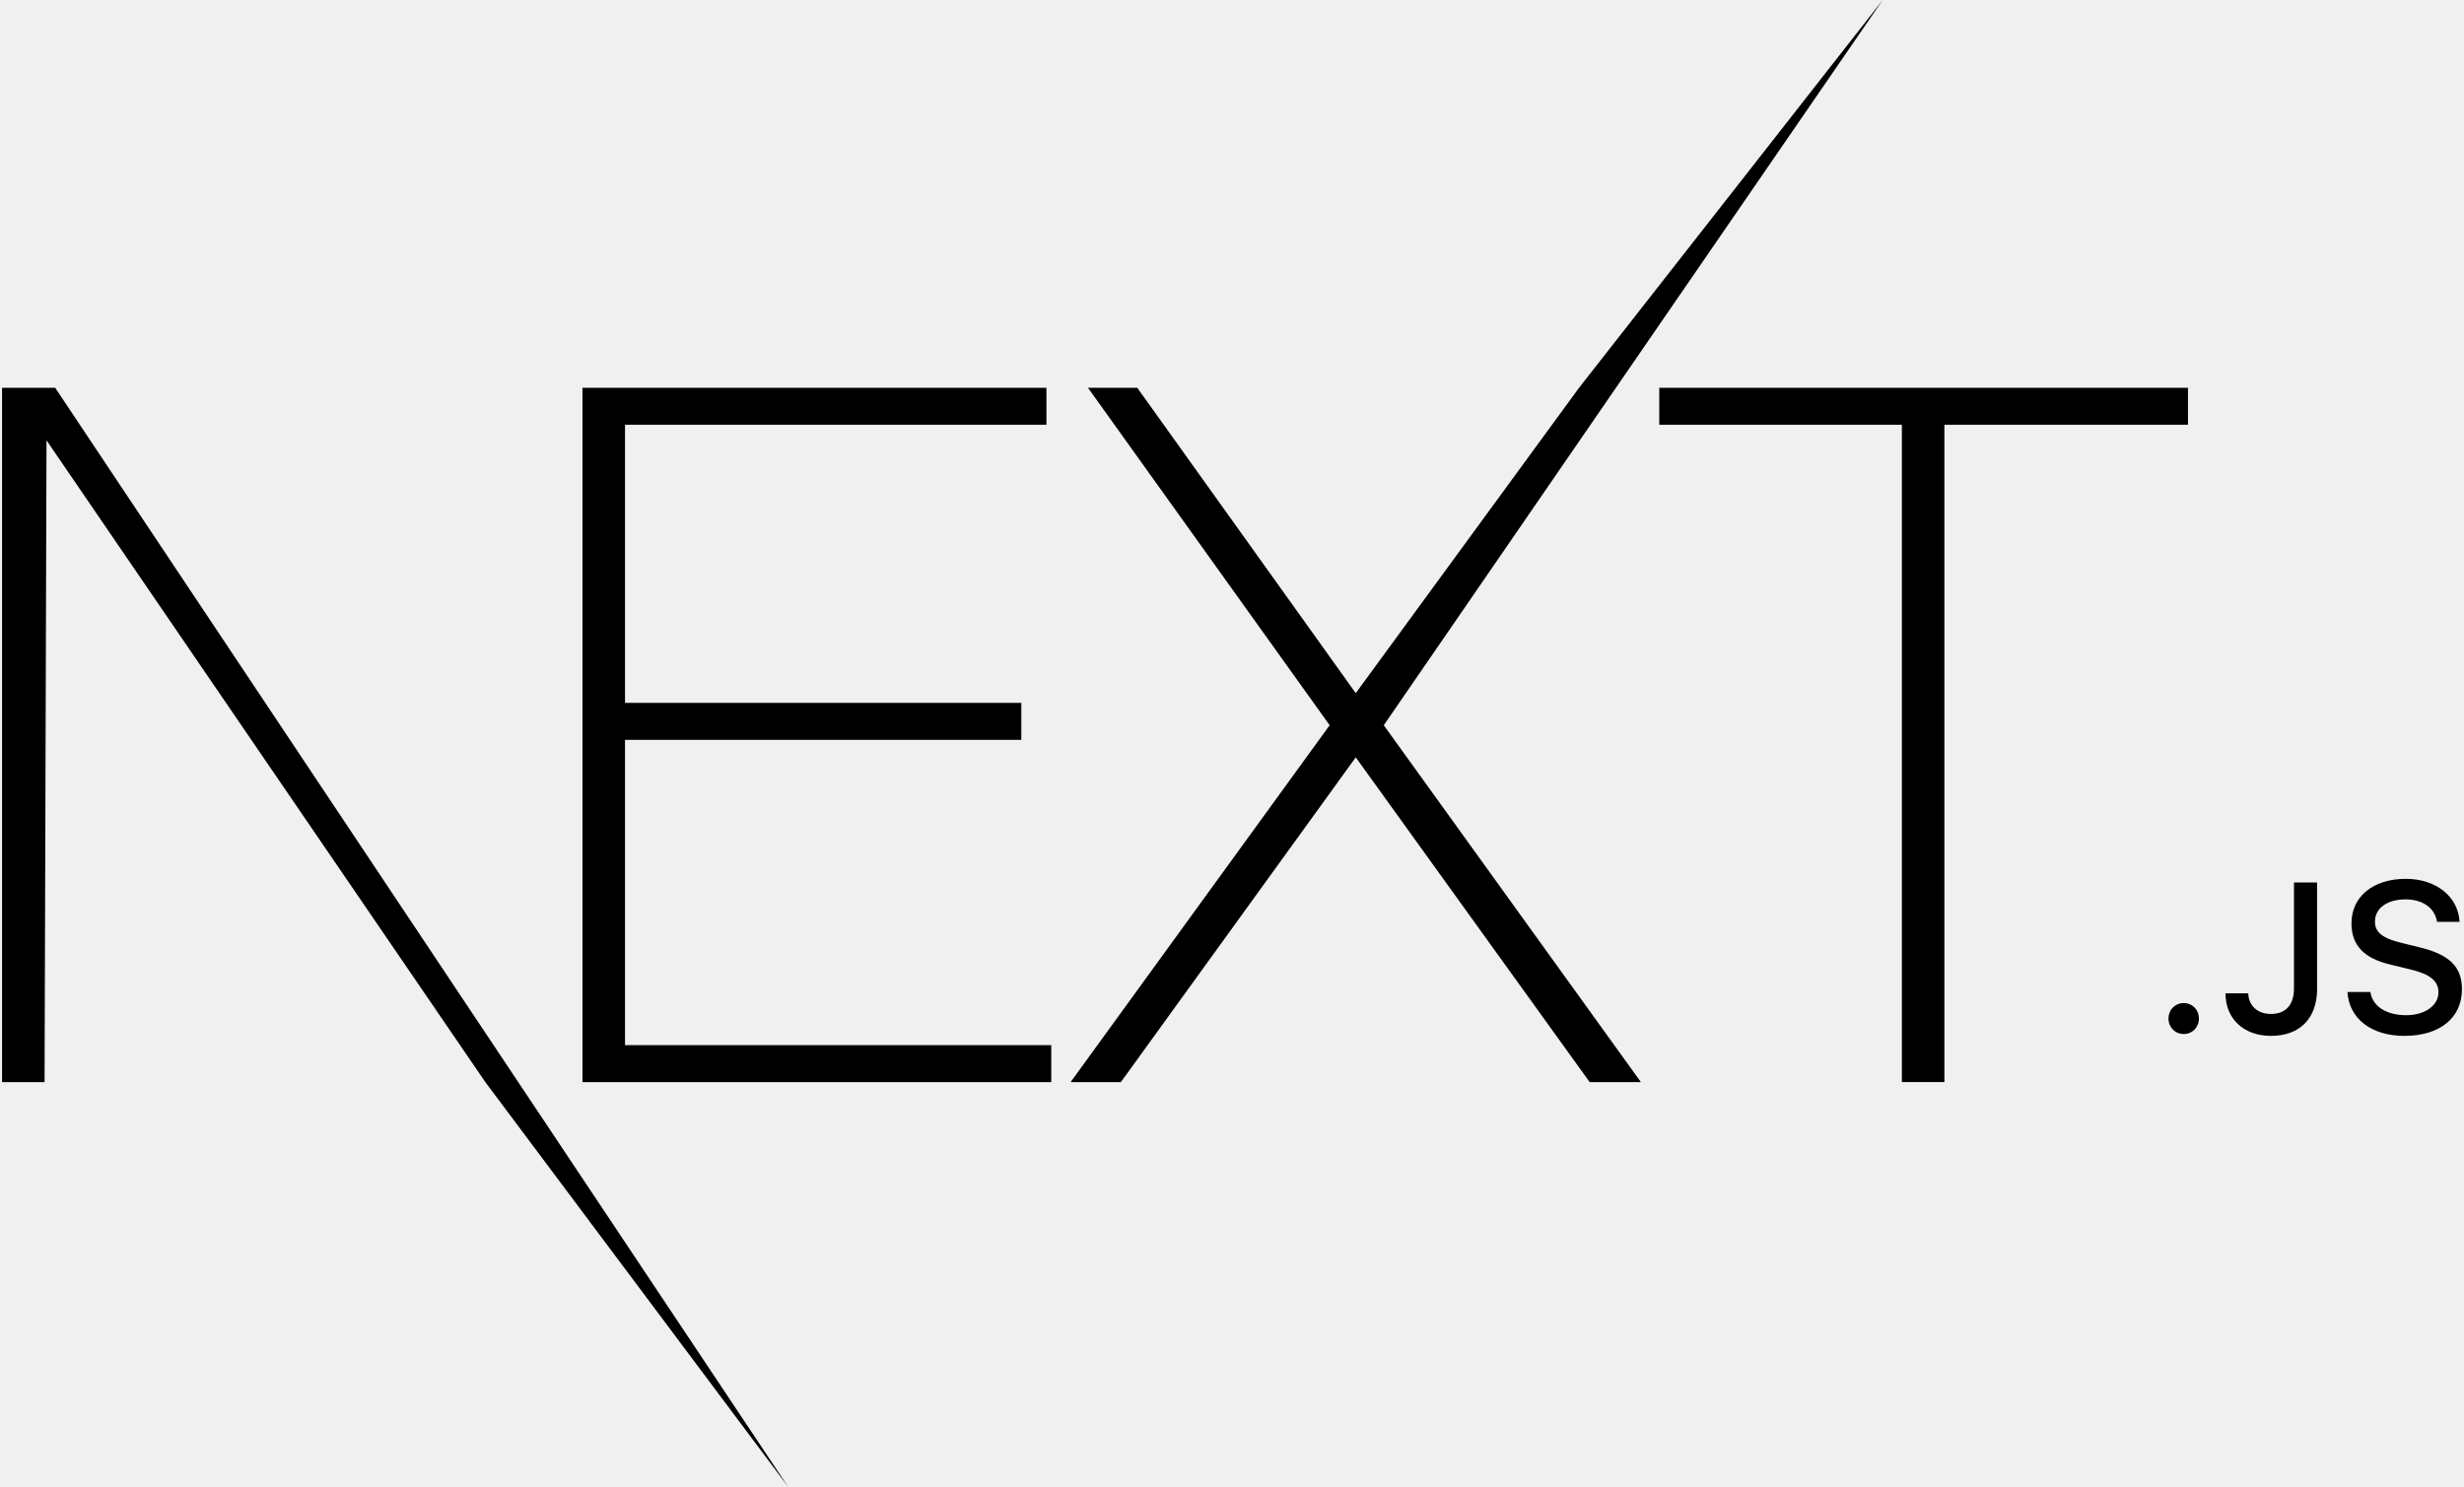
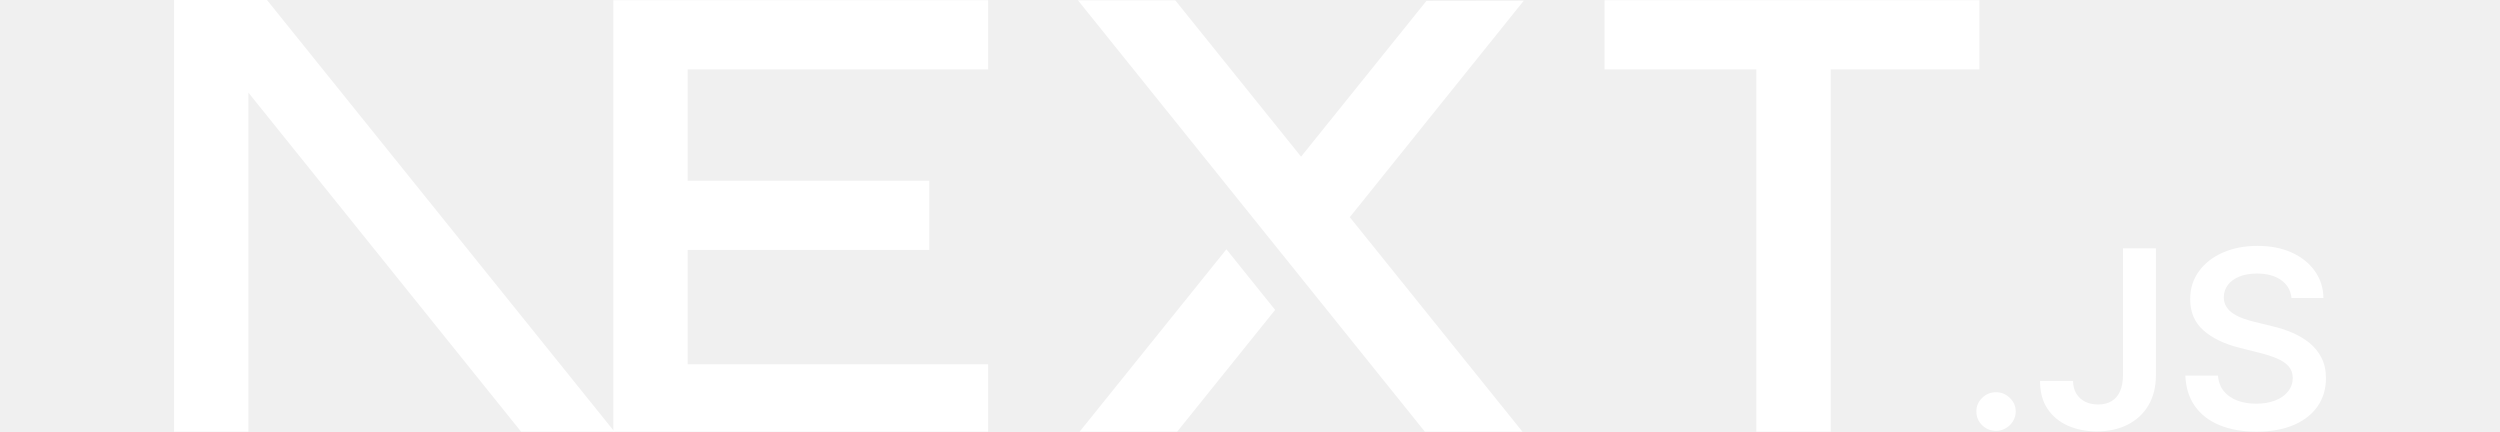
- <svg xmlns="http://www.w3.org/2000/svg" height="1509" viewBox=".145 .207 147.685 89.291" width="2500">
-   <path d="m34.992 23.495h27.855v2.219h-25.301v16.699h23.792v2.219h-23.792v18.334h25.591v2.219h-28.145zm30.35 0h2.96l13.115 18.334 13.405-18.334 18.233-23.288-29.955 43.549 15.436 21.429h-3.076l-14.043-19.502-14.101 19.502h-3.018l15.552-21.429-14.507-20.261zm34.297 2.219v-2.219h31.742v2.219h-14.623v39.47h-2.554v-39.47h-14.564zm-99.494-2.219h3.192l44.011 66.003-18.188-24.313-26.346-38.537-.116 38.537h-2.553zm130.98 38.801c-.523 0-.914-.405-.914-.928 0-.524.391-.929.913-.929.528 0 .913.405.913.929 0 .523-.385.928-.913.928zm2.508-2.443h1.367c.019.742.56 1.24 1.354 1.24.888 0 1.391-.535 1.391-1.539v-6.356h1.391v6.362c0 1.808-1.043 2.849-2.77 2.849-1.62 0-2.732-1.01-2.732-2.556zm7.322-.08h1.379c.118.853.95 1.395 2.149 1.395 1.117 0 1.937-.58 1.937-1.377 0-.685-.521-1.097-1.708-1.377l-1.155-.28c-1.62-.38-2.36-1.166-2.36-2.487 0-1.602 1.304-2.668 3.26-2.668 1.82 0 3.15 1.066 3.23 2.58h-1.354c-.13-.828-.85-1.346-1.894-1.346-1.1 0-1.832.53-1.832 1.34 0 .642.472 1.01 1.64 1.284l.987.243c1.838.43 2.596 1.178 2.596 2.53 0 1.72-1.33 2.799-3.453 2.799-1.987 0-3.323-1.029-3.422-2.637z" />
+ <svg xmlns="http://www.w3.org/2000/svg" width="278" height="48" viewBox="0 0 278 48" fill="none">
+   <g clip-path="url(#clip0_1_27)">
+     <path d="M178.428 0.02H220.108V7.716H203.574V48.206H195.306V7.716H178.428V0.02Z" fill="white" />
+     <path d="M109.879 0.02V7.716H76.47V20.098H103.338V27.794H76.47V40.51H109.879V48.206H68.203V7.716H68.199V0.02H109.879Z" fill="white" />
+     <path d="M130.692 0.04H119.872L158.624 48.226H169.475L150.097 24.15L169.444 0.077L158.624 0.094L144.68 17.42L130.692 0.04Z" fill="white" />
+     <path d="M141.794 34.46L136.376 27.72L119.842 48.263H130.692L141.794 34.46Z" fill="white" />
+     <path fill-rule="evenodd" clip-rule="evenodd" d="M68.492 48.206L29.688 0H19.354V48.186H27.622V10.3L58.107 48.206H68.492Z" fill="white" />
+     <path d="M221.967 47.912C221.361 47.912 220.846 47.702 220.415 47.282C219.984 46.862 219.77 46.355 219.776 45.753C219.77 45.167 219.984 44.665 220.415 44.245C220.846 43.825 221.361 43.615 221.967 43.615C222.549 43.615 223.059 43.825 223.49 44.245C223.927 44.665 224.145 45.167 224.151 45.753C224.145 46.15 224.044 46.515 223.843 46.84C223.636 47.172 223.373 47.431 223.042 47.619C222.717 47.812 222.358 47.912 221.967 47.912Z" fill="white" />
+     <path d="M236.077 27.612H239.74V41.732C239.735 43.03 239.454 44.14 238.906 45.073C238.351 46.007 237.584 46.719 236.598 47.221C235.618 47.718 234.469 47.972 233.164 47.972C231.971 47.972 230.901 47.757 229.949 47.337C228.997 46.918 228.24 46.288 227.686 45.46C227.125 44.632 226.851 43.599 226.851 42.362H230.52C230.526 42.903 230.649 43.372 230.884 43.764C231.119 44.157 231.444 44.455 231.859 44.665C232.279 44.874 232.761 44.979 233.304 44.979C233.892 44.979 234.396 44.858 234.805 44.609C235.214 44.366 235.528 44.002 235.747 43.516C235.959 43.036 236.071 42.439 236.077 41.732V27.612Z" fill="white" />
+     <path d="M254.814 33.135C254.725 32.279 254.332 31.61 253.649 31.136C252.96 30.655 252.069 30.418 250.977 30.418C250.21 30.418 249.549 30.534 249 30.76C248.451 30.992 248.025 31.301 247.734 31.693C247.443 32.085 247.297 32.533 247.285 33.035C247.285 33.455 247.386 33.819 247.582 34.123C247.778 34.432 248.041 34.692 248.383 34.902C248.719 35.117 249.095 35.294 249.504 35.437C249.918 35.581 250.333 35.702 250.747 35.802L252.657 36.271C253.425 36.448 254.17 36.685 254.881 36.989C255.592 37.287 256.237 37.668 256.802 38.127C257.368 38.585 257.817 39.137 258.147 39.783C258.477 40.429 258.646 41.186 258.646 42.058C258.646 43.234 258.343 44.267 257.732 45.162C257.122 46.051 256.242 46.746 255.088 47.249C253.94 47.746 252.551 48 250.915 48C249.336 48 247.958 47.757 246.798 47.271C245.633 46.791 244.725 46.084 244.07 45.156C243.415 44.228 243.062 43.096 243.011 41.766H246.642C246.692 42.461 246.916 43.041 247.297 43.511C247.683 43.974 248.187 44.317 248.804 44.549C249.426 44.775 250.12 44.891 250.887 44.891C251.689 44.891 252.394 44.77 253.005 44.532C253.61 44.295 254.086 43.963 254.428 43.533C254.775 43.107 254.949 42.605 254.954 42.031C254.949 41.506 254.791 41.07 254.489 40.727C254.181 40.385 253.755 40.098 253.212 39.866C252.663 39.634 252.024 39.424 251.296 39.242L248.977 38.657C247.302 38.231 245.975 37.585 245.005 36.718C244.031 35.851 243.549 34.703 243.549 33.261C243.549 32.08 243.874 31.042 244.53 30.153C245.179 29.264 246.07 28.573 247.196 28.082C248.328 27.585 249.605 27.342 251.027 27.342C252.473 27.342 253.738 27.585 254.831 28.082C255.923 28.573 256.78 29.258 257.402 30.13C258.024 31.003 258.349 32.002 258.366 33.135H254.814Z" fill="white" />
+   </g>
+   <defs>
+     <clipPath id="clip0_1_27">
+       <rect width="278" height="48" fill="white" />
+     </clipPath>
+   </defs>
</svg>
